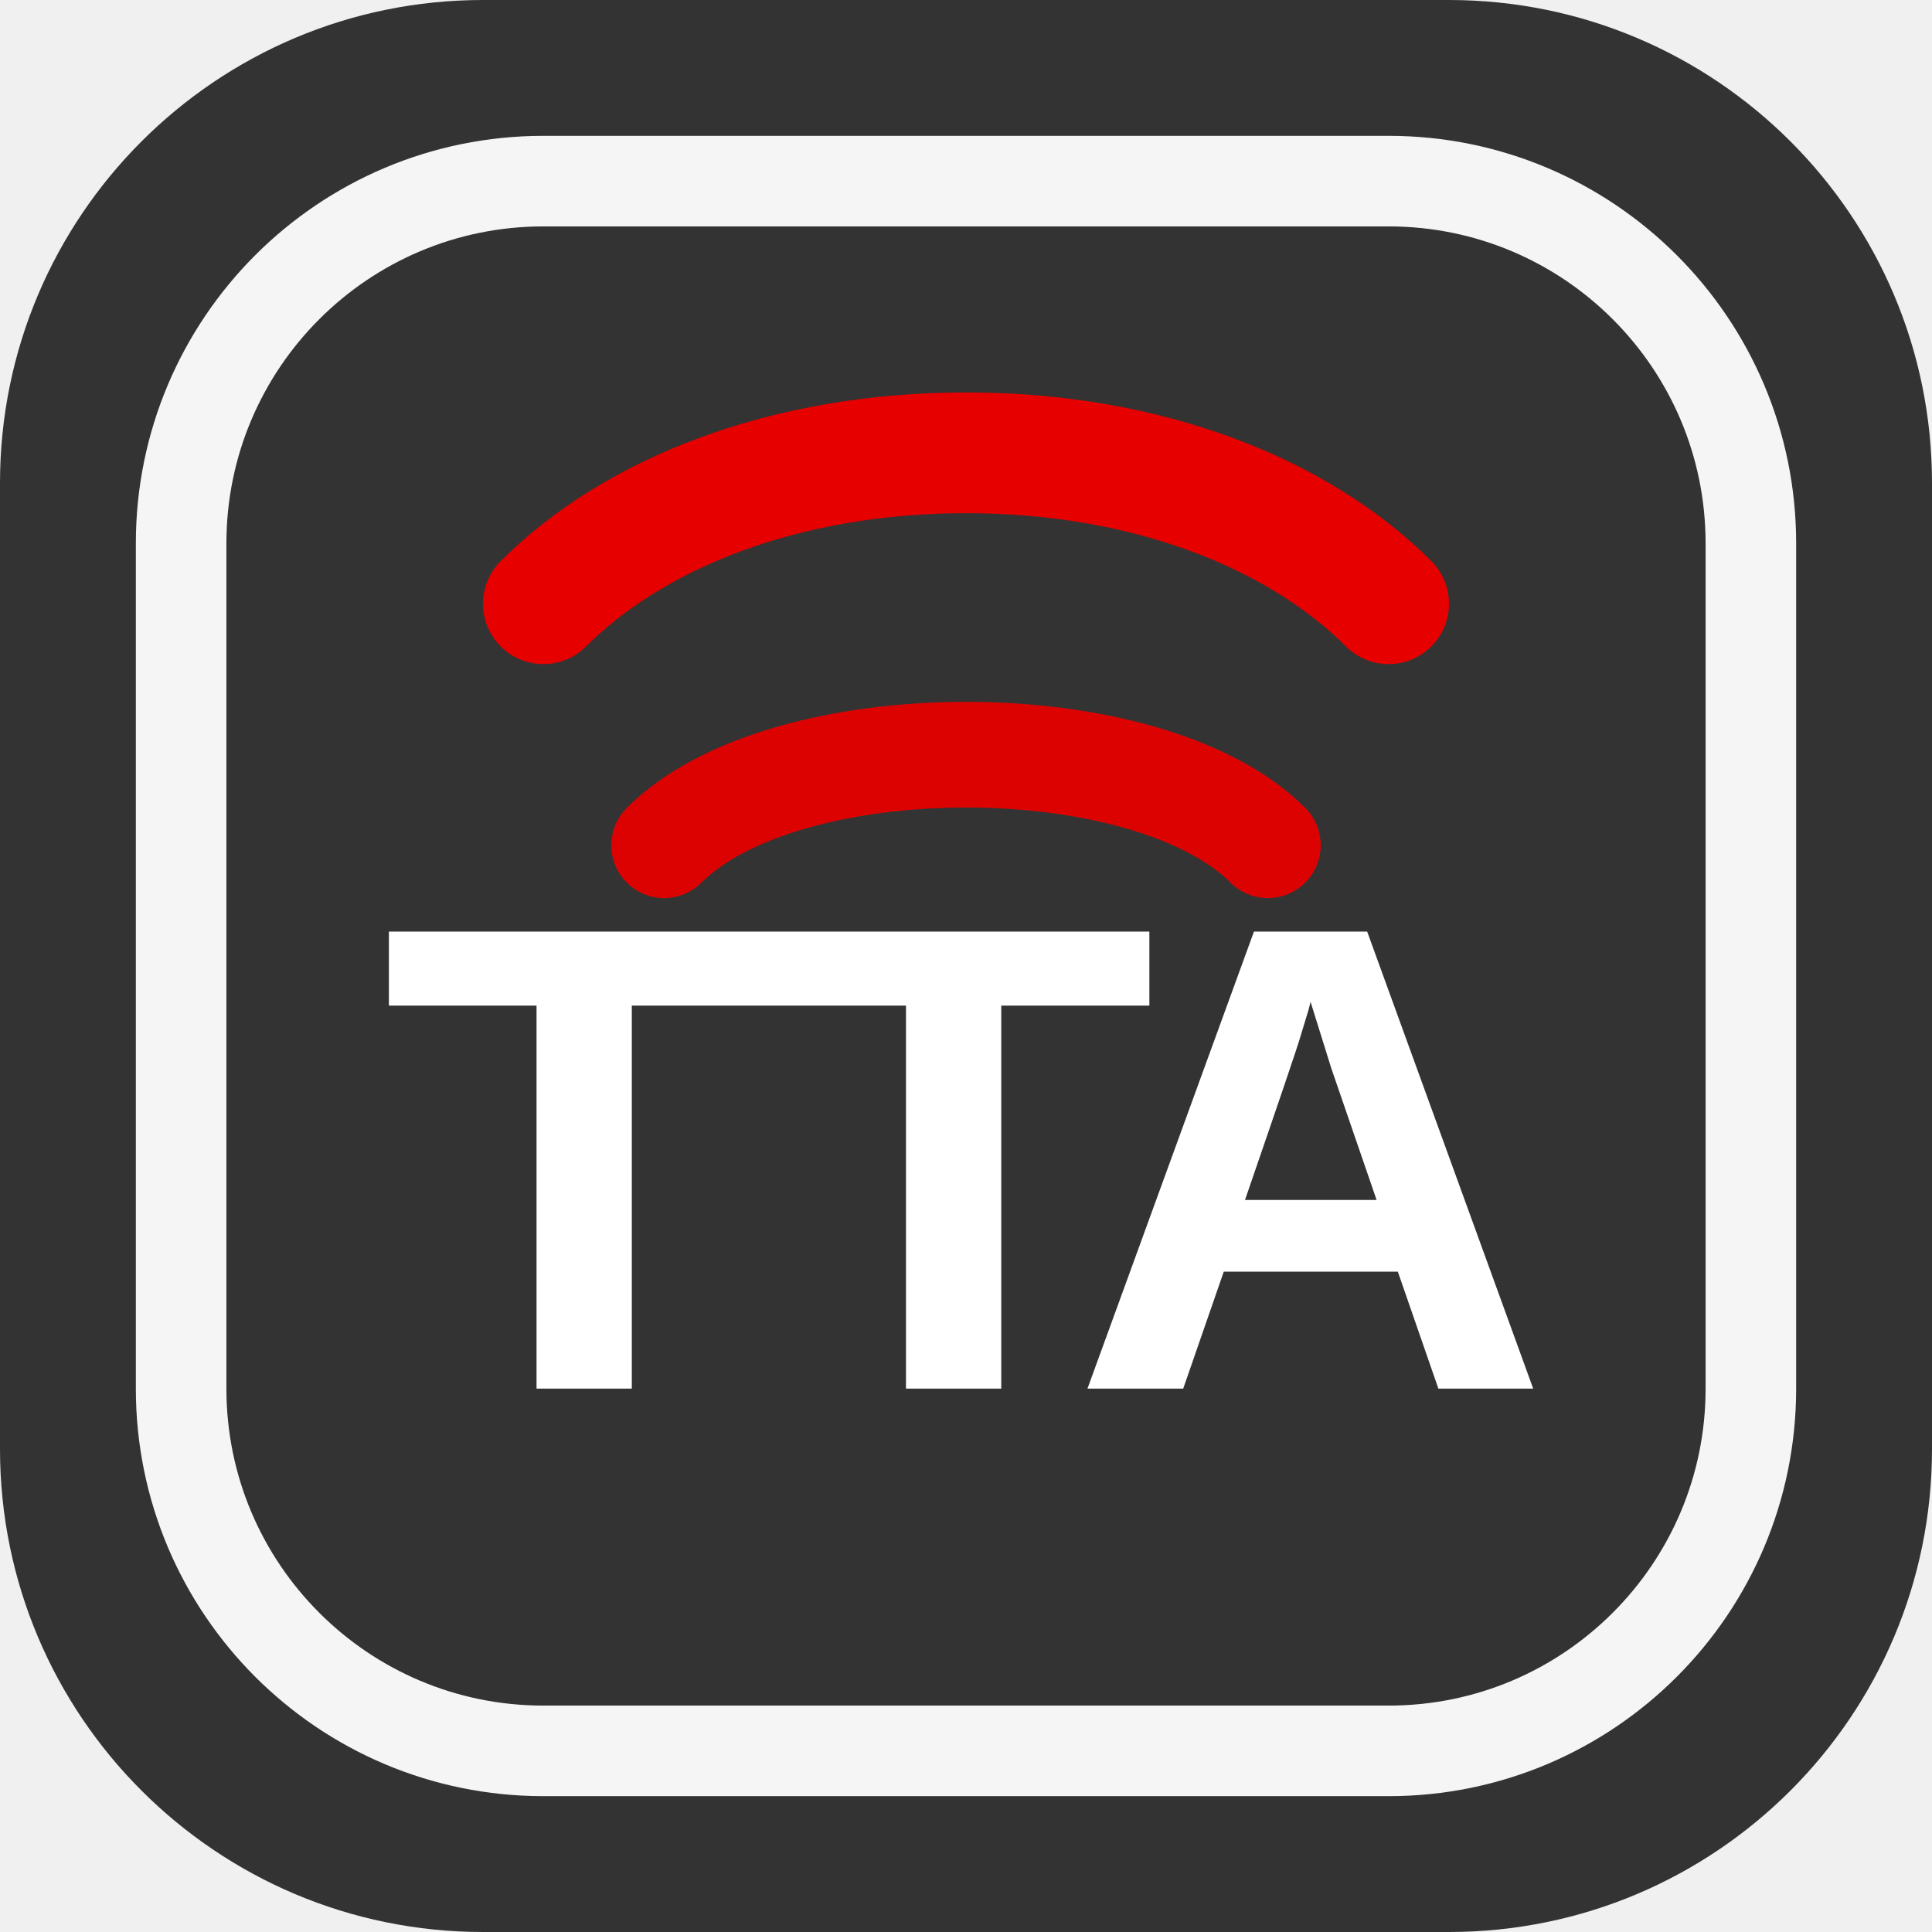
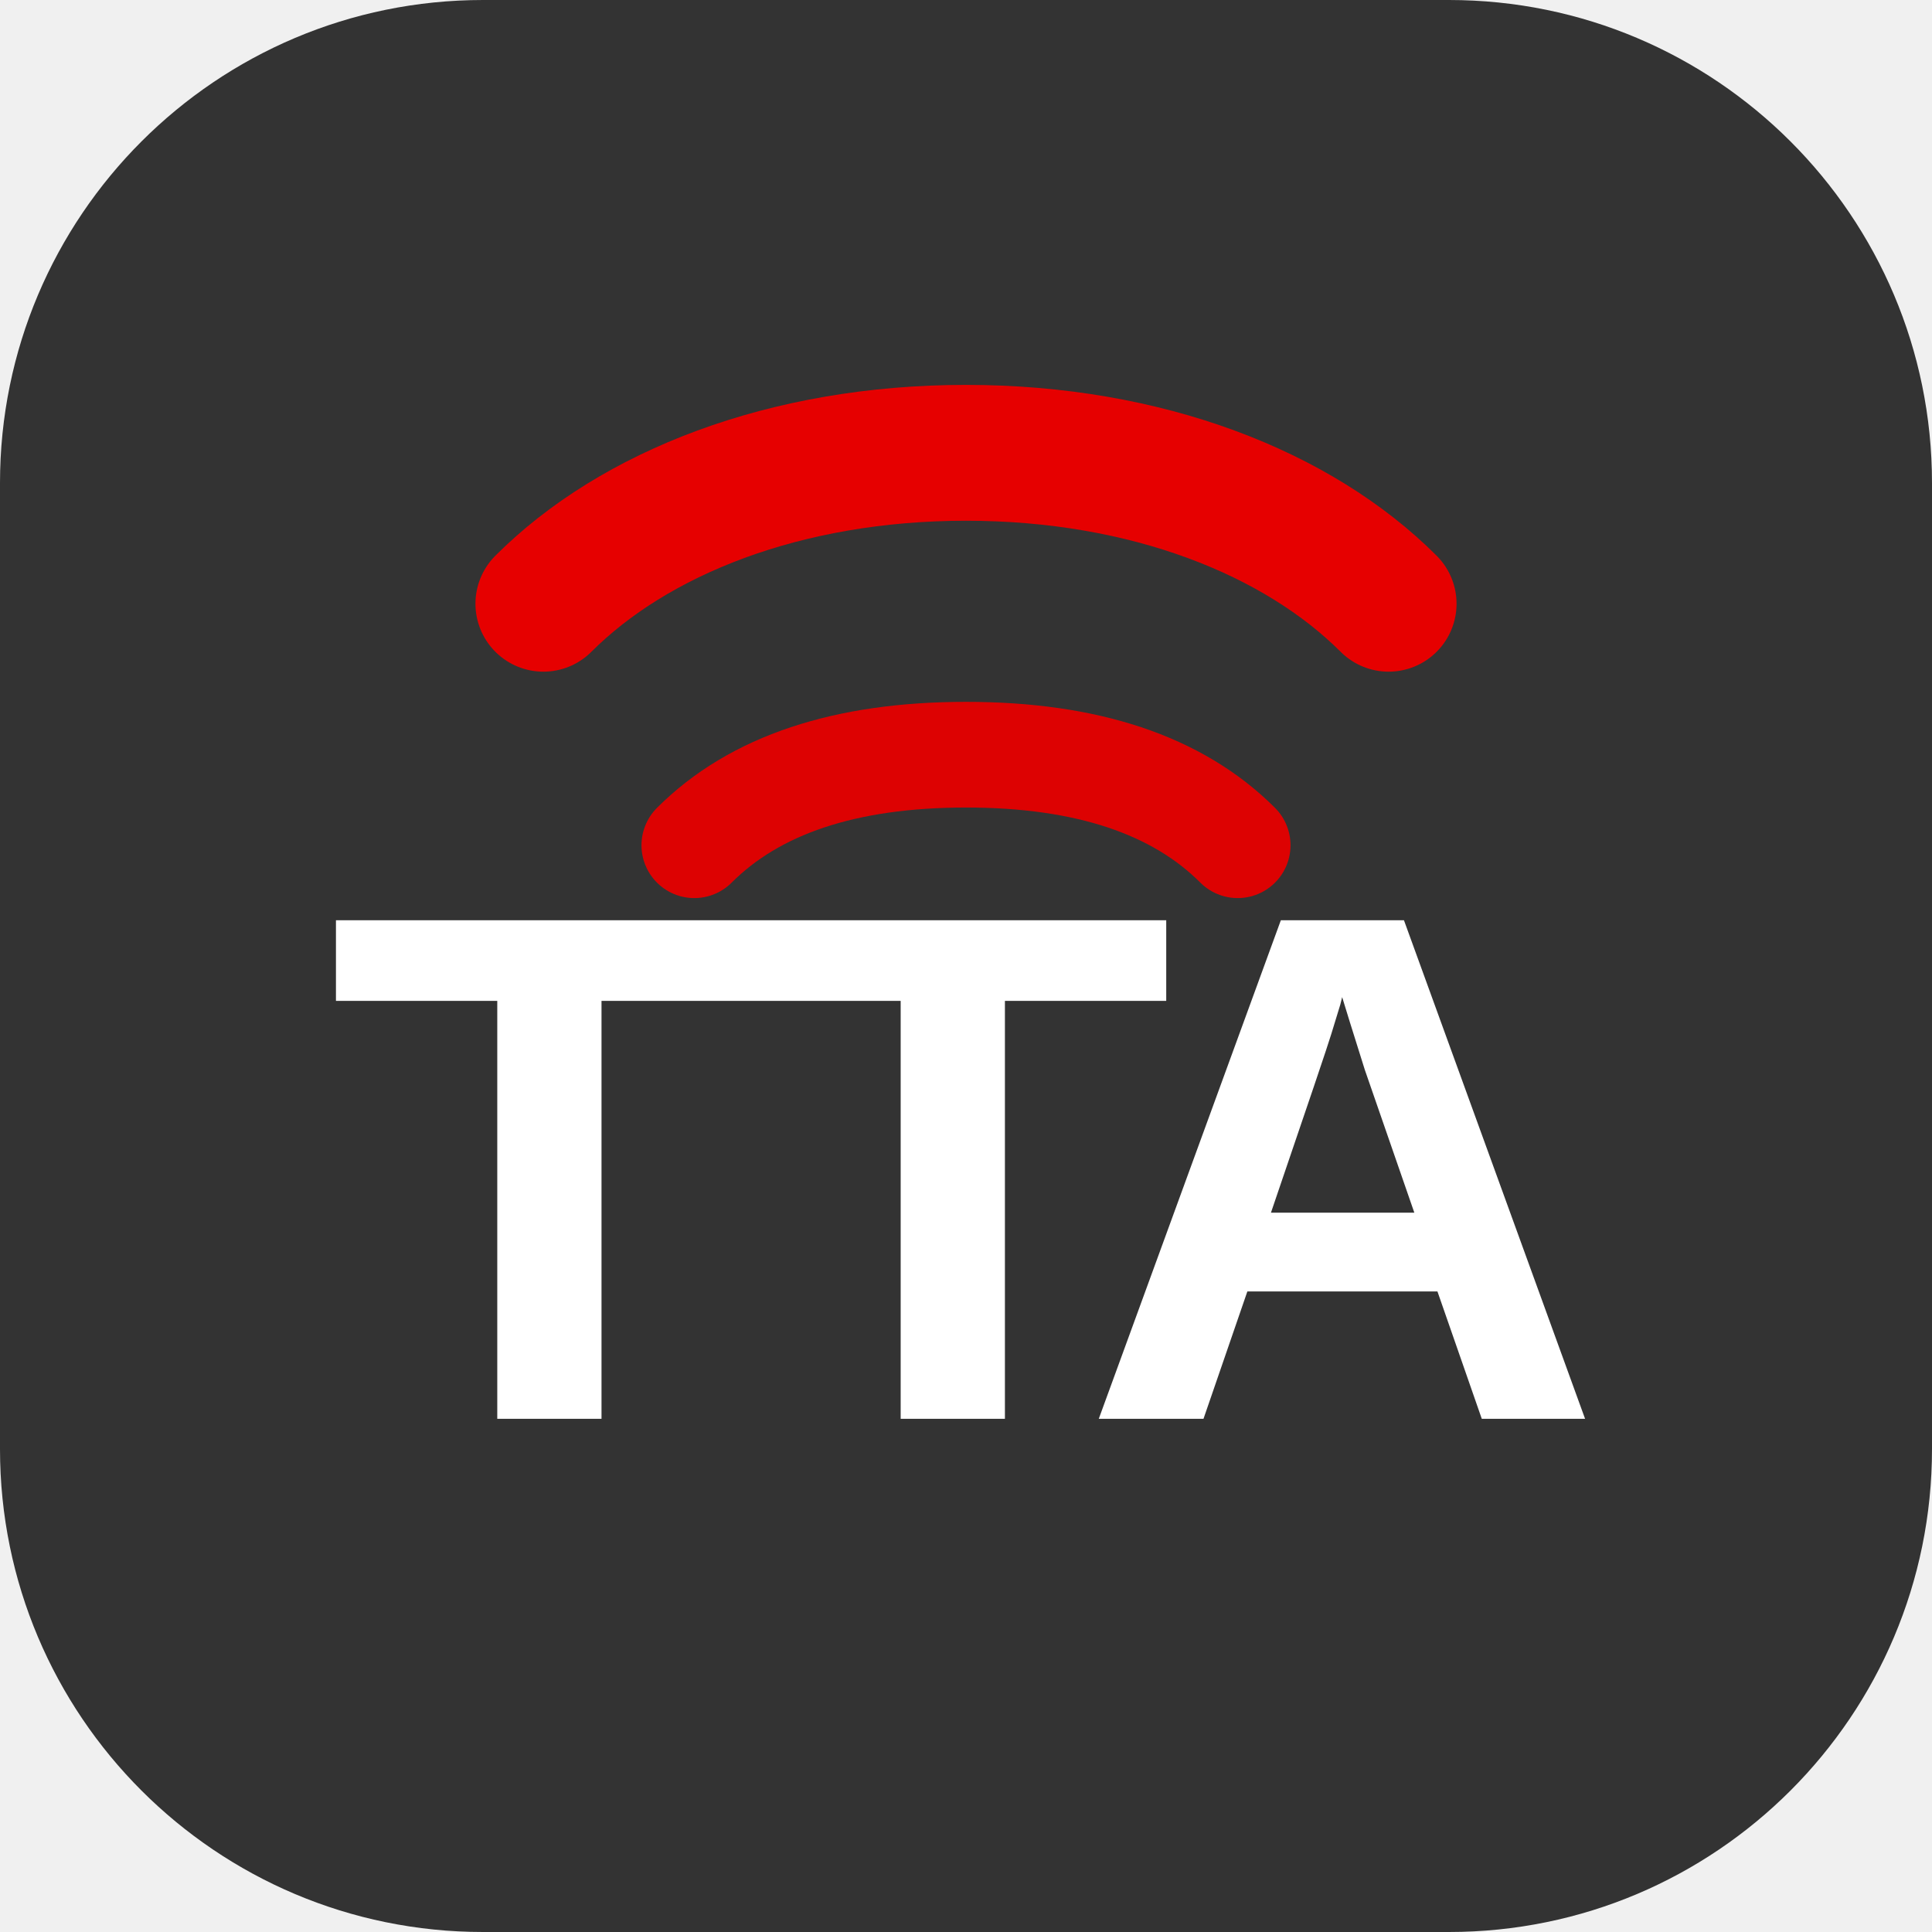
<svg xmlns="http://www.w3.org/2000/svg" viewBox="0 0 64 64" role="img" aria-label="TTA favicon">
  <rect width="64" height="64" rx="16" fill="#333333" />
-   <rect x="6" y="6" width="52" height="52" rx="12" fill="none" stroke="#FFFFFF" stroke-width="3" opacity="0.95" />
-   <path d="M18 20c3-3 8-5 14-5 6 0 11 2 14 5" fill="none" stroke="#E60000" stroke-width="4" stroke-linecap="round" />
-   <path d="M22 28c2-2 6-3 10-3 4 0 8 1 10 3" fill="none" stroke="#E60000" stroke-width="3.5" stroke-linecap="round" opacity="0.95" />
-   <text x="32" y="46" text-anchor="middle" font-family="Arial, Helvetica, sans-serif" font-size="22" font-weight="800" letter-spacing="-1.2" fill="#FFFFFF">TTA</text>
+   <path d="M18 20c3-3 8-5 14-5 6 0 11 2 14 5" fill="none" stroke="#E60000" stroke-width="4.5" stroke-linecap="round" />
+   <path d="M23 28c2-2 5-3 9-3 4 0 7 1 9 3" fill="none" stroke="#E60000" stroke-width="3.5" stroke-linecap="round" opacity="0.95" />
+   <text x="32" y="47" text-anchor="middle" font-family="Arial, Helvetica, sans-serif" font-size="24" font-weight="800" letter-spacing="-1.3" fill="#FFFFFF">TTA</text>
</svg>
